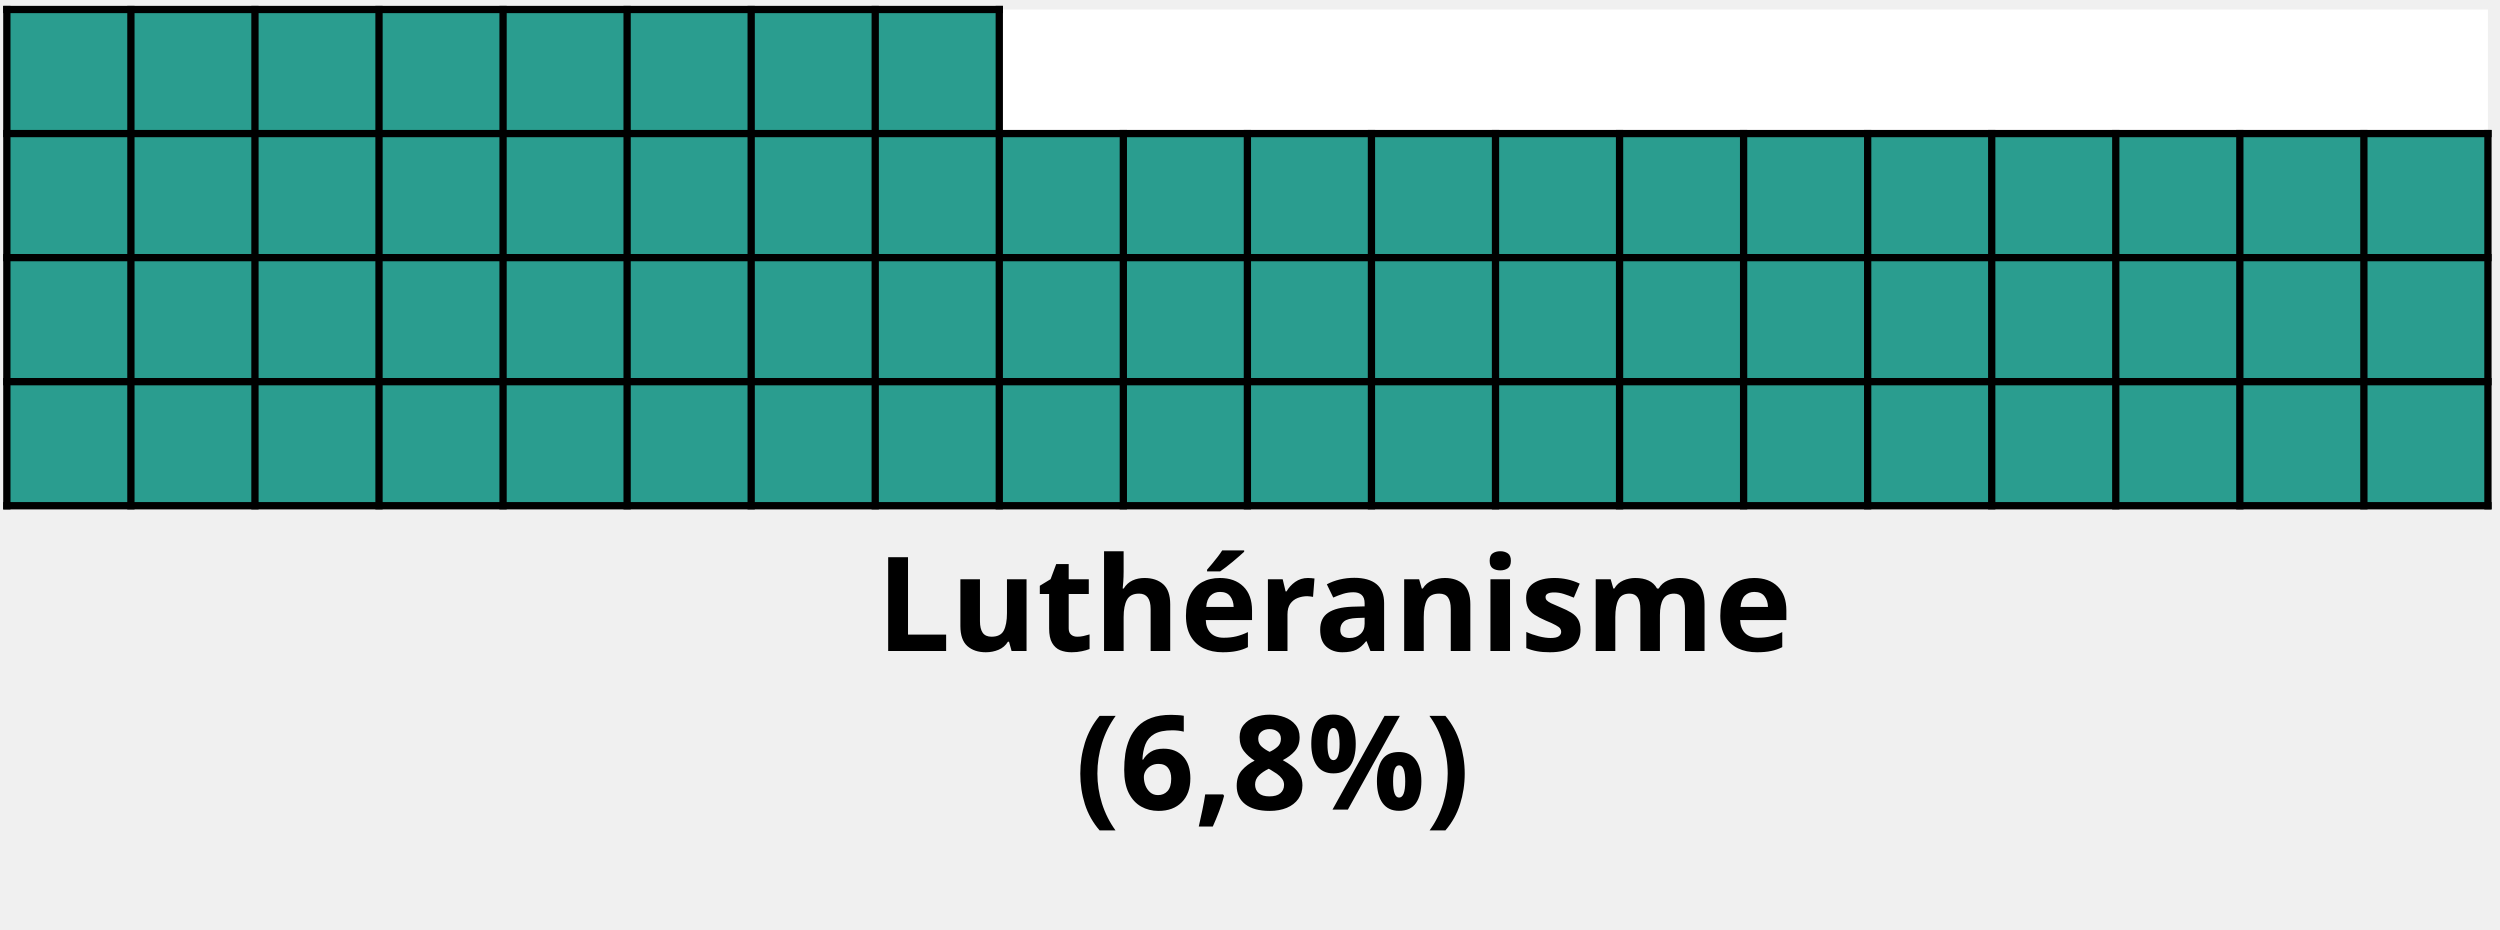
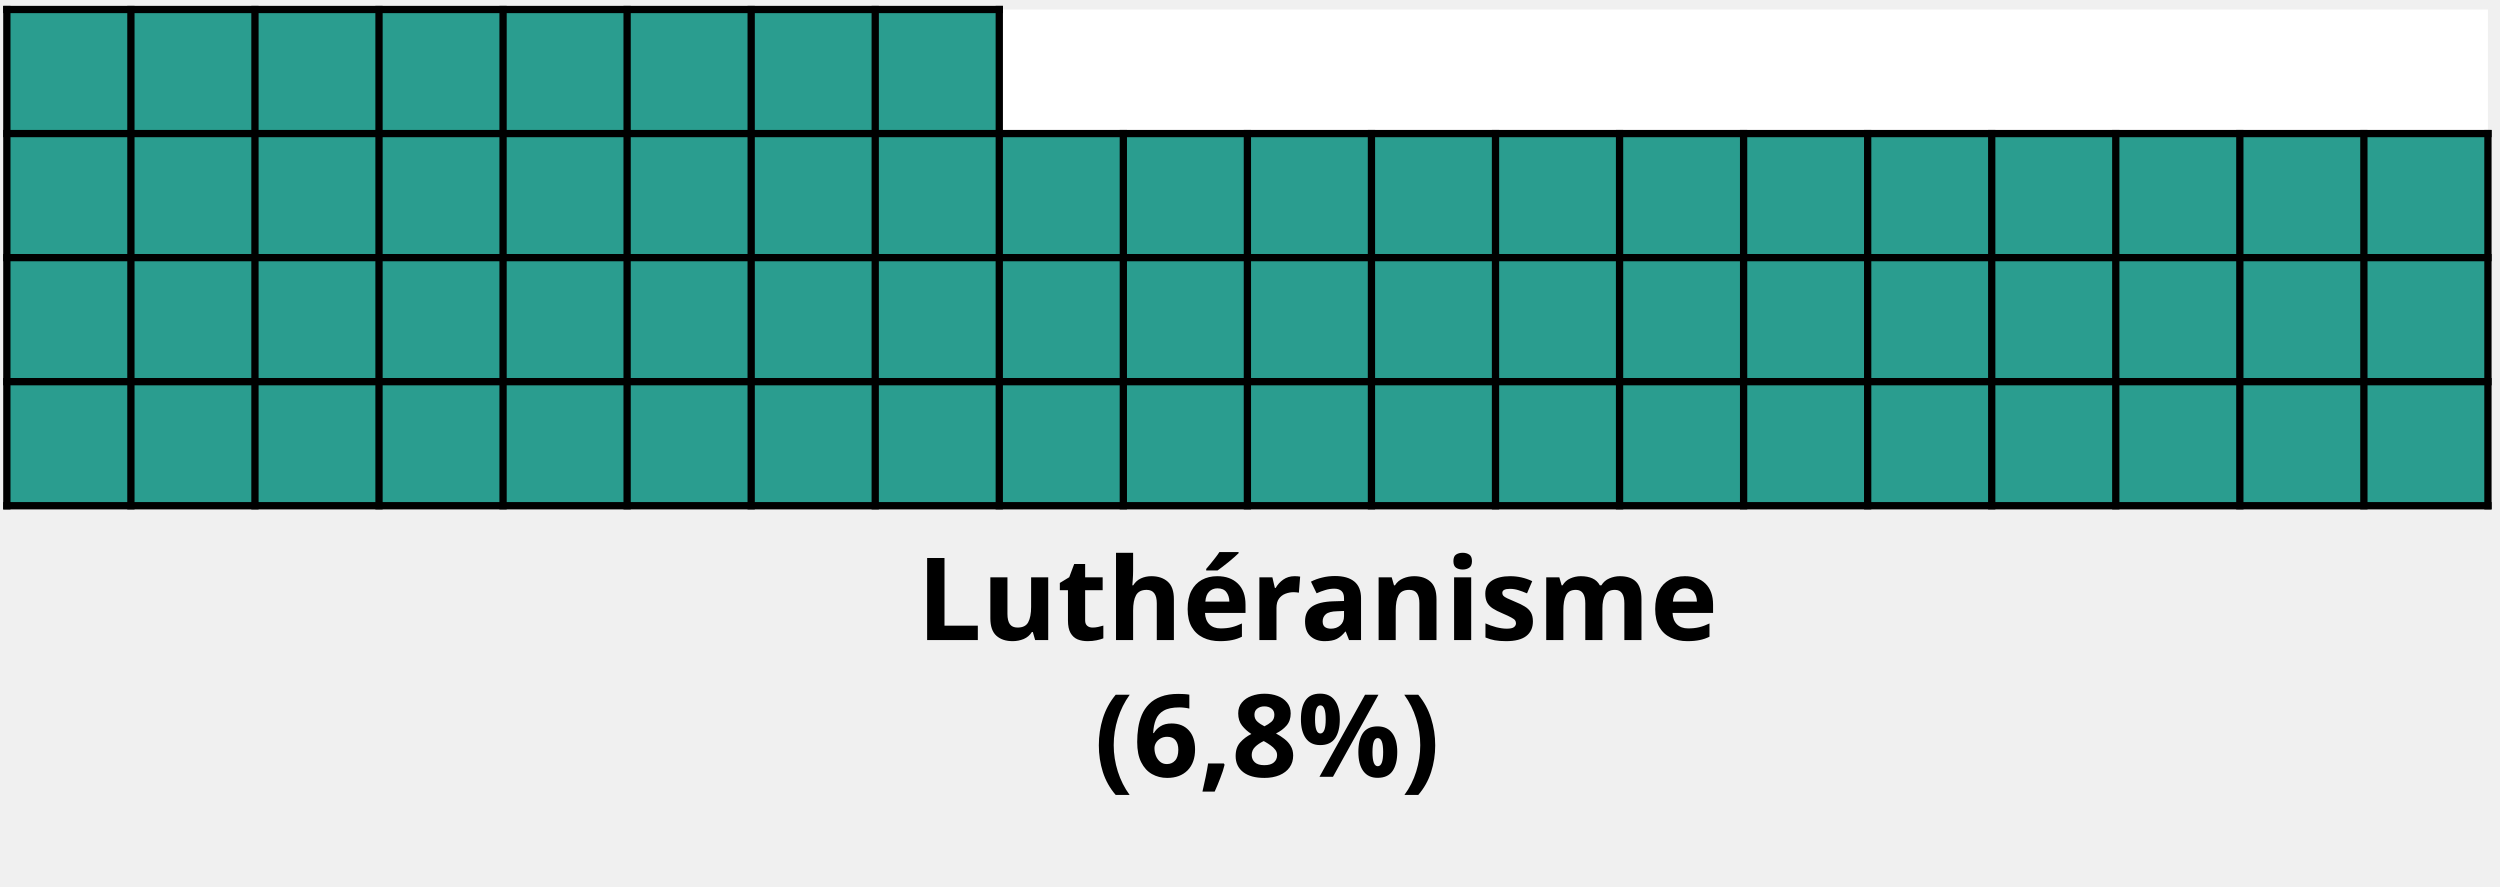
- <svg xmlns="http://www.w3.org/2000/svg" width="457" height="170" overflow="hidden">
+ <svg xmlns="http://www.w3.org/2000/svg" width="457" height="162" overflow="hidden">
  <defs>
    <clipPath id="clip0">
-       <rect x="21" y="28" width="457" height="170" />
+       <rect x="21" y="28" width="457" height="162" />
    </clipPath>
  </defs>
  <g clip-path="url(#clip0)" transform="translate(-21 -28)">
    <path d="M22.252 29.738 44.929 29.738 44.929 52.415 22.252 52.415Z" fill="#2A9D8F" fill-rule="evenodd" />
    <path d="M44.929 29.738 67.606 29.738 67.606 52.415 44.929 52.415Z" fill="#2A9D8F" fill-rule="evenodd" />
    <path d="M67.606 29.738 90.283 29.738 90.283 52.415 67.606 52.415Z" fill="#2A9D8F" fill-rule="evenodd" />
    <path d="M90.283 29.738 112.96 29.738 112.96 52.415 90.283 52.415Z" fill="#2A9D8F" fill-rule="evenodd" />
    <path d="M112.96 29.738 135.637 29.738 135.637 52.415 112.96 52.415Z" fill="#2A9D8F" fill-rule="evenodd" />
    <path d="M135.637 29.738 158.315 29.738 158.315 52.415 135.637 52.415Z" fill="#2A9D8F" fill-rule="evenodd" />
    <path d="M158.315 29.738 180.992 29.738 180.992 52.415 158.315 52.415Z" fill="#2A9D8F" fill-rule="evenodd" />
    <path d="M180.992 29.738 203.669 29.738 203.669 52.415 180.992 52.415Z" fill="#2A9D8F" fill-rule="evenodd" />
    <path d="M203.669 29.738 475.795 29.738 475.795 52.415 203.669 52.415Z" fill="#FFFFFF" fill-rule="evenodd" />
    <path d="M22.252 52.415 44.929 52.415 44.929 75.092 22.252 75.092Z" fill="#2A9D8F" fill-rule="evenodd" />
    <path d="M44.929 52.415 67.606 52.415 67.606 75.092 44.929 75.092Z" fill="#2A9D8F" fill-rule="evenodd" />
    <path d="M67.606 52.415 90.283 52.415 90.283 75.092 67.606 75.092Z" fill="#2A9D8F" fill-rule="evenodd" />
    <path d="M90.283 52.415 112.96 52.415 112.96 75.092 90.283 75.092Z" fill="#2A9D8F" fill-rule="evenodd" />
    <path d="M112.96 52.415 135.637 52.415 135.637 75.092 112.96 75.092Z" fill="#2A9D8F" fill-rule="evenodd" />
    <path d="M135.637 52.415 158.315 52.415 158.315 75.092 135.637 75.092Z" fill="#2A9D8F" fill-rule="evenodd" />
    <path d="M158.315 52.415 180.992 52.415 180.992 75.092 158.315 75.092Z" fill="#2A9D8F" fill-rule="evenodd" />
    <path d="M180.992 52.415 203.669 52.415 203.669 75.092 180.992 75.092Z" fill="#2A9D8F" fill-rule="evenodd" />
    <path d="M203.669 52.415 226.346 52.415 226.346 75.092 203.669 75.092Z" fill="#2A9D8F" fill-rule="evenodd" />
    <path d="M226.346 52.415 249.023 52.415 249.023 75.092 226.346 75.092Z" fill="#2A9D8F" fill-rule="evenodd" />
    <path d="M249.023 52.415 271.7 52.415 271.7 75.092 249.023 75.092Z" fill="#2A9D8F" fill-rule="evenodd" />
    <path d="M271.7 52.415 294.378 52.415 294.378 75.092 271.7 75.092Z" fill="#2A9D8F" fill-rule="evenodd" />
    <path d="M294.378 52.415 317.055 52.415 317.055 75.092 294.378 75.092Z" fill="#2A9D8F" fill-rule="evenodd" />
    <path d="M317.055 52.415 339.732 52.415 339.732 75.092 317.055 75.092Z" fill="#2A9D8F" fill-rule="evenodd" />
    <path d="M339.732 52.415 362.409 52.415 362.409 75.092 339.732 75.092Z" fill="#2A9D8F" fill-rule="evenodd" />
    <path d="M362.409 52.415 385.086 52.415 385.086 75.092 362.409 75.092Z" fill="#2A9D8F" fill-rule="evenodd" />
    <path d="M385.086 52.415 407.763 52.415 407.763 75.092 385.086 75.092Z" fill="#2A9D8F" fill-rule="evenodd" />
    <path d="M407.763 52.415 430.441 52.415 430.441 75.092 407.763 75.092Z" fill="#2A9D8F" fill-rule="evenodd" />
    <path d="M430.441 52.415 453.118 52.415 453.118 75.092 430.441 75.092Z" fill="#2A9D8F" fill-rule="evenodd" />
    <path d="M453.118 52.415 475.795 52.415 475.795 75.092 453.118 75.092Z" fill="#2A9D8F" fill-rule="evenodd" />
    <path d="M22.252 75.092 44.929 75.092 44.929 97.769 22.252 97.769Z" fill="#2A9D8F" fill-rule="evenodd" />
    <path d="M44.929 75.092 67.606 75.092 67.606 97.769 44.929 97.769Z" fill="#2A9D8F" fill-rule="evenodd" />
    <path d="M67.606 75.092 90.283 75.092 90.283 97.769 67.606 97.769Z" fill="#2A9D8F" fill-rule="evenodd" />
    <path d="M90.283 75.092 112.96 75.092 112.96 97.769 90.283 97.769Z" fill="#2A9D8F" fill-rule="evenodd" />
    <path d="M112.96 75.092 135.637 75.092 135.637 97.769 112.96 97.769Z" fill="#2A9D8F" fill-rule="evenodd" />
    <path d="M135.637 75.092 158.315 75.092 158.315 97.769 135.637 97.769Z" fill="#2A9D8F" fill-rule="evenodd" />
    <path d="M158.315 75.092 180.992 75.092 180.992 97.769 158.315 97.769Z" fill="#2A9D8F" fill-rule="evenodd" />
    <path d="M180.992 75.092 203.669 75.092 203.669 97.769 180.992 97.769Z" fill="#2A9D8F" fill-rule="evenodd" />
    <path d="M203.669 75.092 226.346 75.092 226.346 97.769 203.669 97.769Z" fill="#2A9D8F" fill-rule="evenodd" />
    <path d="M226.346 75.092 249.023 75.092 249.023 97.769 226.346 97.769Z" fill="#2A9D8F" fill-rule="evenodd" />
    <path d="M249.023 75.092 271.7 75.092 271.7 97.769 249.023 97.769Z" fill="#2A9D8F" fill-rule="evenodd" />
    <path d="M271.7 75.092 294.378 75.092 294.378 97.769 271.7 97.769Z" fill="#2A9D8F" fill-rule="evenodd" />
    <path d="M294.378 75.092 317.055 75.092 317.055 97.769 294.378 97.769Z" fill="#2A9D8F" fill-rule="evenodd" />
    <path d="M317.055 75.092 339.732 75.092 339.732 97.769 317.055 97.769Z" fill="#2A9D8F" fill-rule="evenodd" />
    <path d="M339.732 75.092 362.409 75.092 362.409 97.769 339.732 97.769Z" fill="#2A9D8F" fill-rule="evenodd" />
    <path d="M362.409 75.092 385.086 75.092 385.086 97.769 362.409 97.769Z" fill="#2A9D8F" fill-rule="evenodd" />
    <path d="M385.086 75.092 407.763 75.092 407.763 97.769 385.086 97.769Z" fill="#2A9D8F" fill-rule="evenodd" />
    <path d="M407.763 75.092 430.441 75.092 430.441 97.769 407.763 97.769Z" fill="#2A9D8F" fill-rule="evenodd" />
    <path d="M430.441 75.092 453.118 75.092 453.118 97.769 430.441 97.769Z" fill="#2A9D8F" fill-rule="evenodd" />
    <path d="M453.118 75.092 475.795 75.092 475.795 97.769 453.118 97.769Z" fill="#2A9D8F" fill-rule="evenodd" />
    <path d="M22.252 97.769 44.929 97.769 44.929 120.446 22.252 120.446Z" fill="#2A9D8F" fill-rule="evenodd" />
    <path d="M44.929 97.769 67.606 97.769 67.606 120.446 44.929 120.446Z" fill="#2A9D8F" fill-rule="evenodd" />
    <path d="M67.606 97.769 90.283 97.769 90.283 120.446 67.606 120.446Z" fill="#2A9D8F" fill-rule="evenodd" />
    <path d="M90.283 97.769 112.96 97.769 112.96 120.446 90.283 120.446Z" fill="#2A9D8F" fill-rule="evenodd" />
    <path d="M112.96 97.769 135.637 97.769 135.637 120.446 112.96 120.446Z" fill="#2A9D8F" fill-rule="evenodd" />
    <path d="M135.637 97.769 158.315 97.769 158.315 120.446 135.637 120.446Z" fill="#2A9D8F" fill-rule="evenodd" />
    <path d="M158.315 97.769 180.992 97.769 180.992 120.446 158.315 120.446Z" fill="#2A9D8F" fill-rule="evenodd" />
    <path d="M180.992 97.769 203.669 97.769 203.669 120.446 180.992 120.446Z" fill="#2A9D8F" fill-rule="evenodd" />
    <path d="M203.669 97.769 226.346 97.769 226.346 120.446 203.669 120.446Z" fill="#2A9D8F" fill-rule="evenodd" />
    <path d="M226.346 97.769 249.023 97.769 249.023 120.446 226.346 120.446Z" fill="#2A9D8F" fill-rule="evenodd" />
    <path d="M249.023 97.769 271.7 97.769 271.7 120.446 249.023 120.446Z" fill="#2A9D8F" fill-rule="evenodd" />
    <path d="M271.7 97.769 294.378 97.769 294.378 120.446 271.7 120.446Z" fill="#2A9D8F" fill-rule="evenodd" />
    <path d="M294.378 97.769 317.055 97.769 317.055 120.446 294.378 120.446Z" fill="#2A9D8F" fill-rule="evenodd" />
    <path d="M317.055 97.769 339.732 97.769 339.732 120.446 317.055 120.446Z" fill="#2A9D8F" fill-rule="evenodd" />
    <path d="M339.732 97.769 362.409 97.769 362.409 120.446 339.732 120.446Z" fill="#2A9D8F" fill-rule="evenodd" />
    <path d="M362.409 97.769 385.086 97.769 385.086 120.446 362.409 120.446Z" fill="#2A9D8F" fill-rule="evenodd" />
    <path d="M385.086 97.769 407.763 97.769 407.763 120.446 385.086 120.446Z" fill="#2A9D8F" fill-rule="evenodd" />
    <path d="M407.763 97.769 430.441 97.769 430.441 120.446 407.763 120.446Z" fill="#2A9D8F" fill-rule="evenodd" />
    <path d="M430.441 97.769 453.118 97.769 453.118 120.446 430.441 120.446Z" fill="#2A9D8F" fill-rule="evenodd" />
    <path d="M453.118 97.769 475.795 97.769 475.795 120.446 453.118 120.446Z" fill="#2A9D8F" fill-rule="evenodd" />
    <path d="M44.929 29.071 44.929 121.113" stroke="#000000" stroke-width="1.333" stroke-linejoin="round" stroke-miterlimit="10" fill="none" fill-rule="evenodd" />
    <path d="M67.606 29.071 67.606 121.113" stroke="#000000" stroke-width="1.333" stroke-linejoin="round" stroke-miterlimit="10" fill="none" fill-rule="evenodd" />
    <path d="M90.283 29.071 90.283 121.113" stroke="#000000" stroke-width="1.333" stroke-linejoin="round" stroke-miterlimit="10" fill="none" fill-rule="evenodd" />
    <path d="M112.96 29.071 112.96 121.113" stroke="#000000" stroke-width="1.333" stroke-linejoin="round" stroke-miterlimit="10" fill="none" fill-rule="evenodd" />
    <path d="M135.637 29.071 135.637 121.113" stroke="#000000" stroke-width="1.333" stroke-linejoin="round" stroke-miterlimit="10" fill="none" fill-rule="evenodd" />
    <path d="M158.315 29.071 158.315 121.113" stroke="#000000" stroke-width="1.333" stroke-linejoin="round" stroke-miterlimit="10" fill="none" fill-rule="evenodd" />
    <path d="M180.992 29.071 180.992 121.113" stroke="#000000" stroke-width="1.333" stroke-linejoin="round" stroke-miterlimit="10" fill="none" fill-rule="evenodd" />
    <path d="M203.669 29.071 203.669 121.113" stroke="#000000" stroke-width="1.333" stroke-linejoin="round" stroke-miterlimit="10" fill="none" fill-rule="evenodd" />
    <path d="M226.346 51.748 226.346 121.113" stroke="#000000" stroke-width="1.333" stroke-linejoin="round" stroke-miterlimit="10" fill="none" fill-rule="evenodd" />
    <path d="M249.023 51.748 249.023 121.113" stroke="#000000" stroke-width="1.333" stroke-linejoin="round" stroke-miterlimit="10" fill="none" fill-rule="evenodd" />
    <path d="M271.7 51.748 271.7 121.113" stroke="#000000" stroke-width="1.333" stroke-linejoin="round" stroke-miterlimit="10" fill="none" fill-rule="evenodd" />
    <path d="M294.378 51.748 294.378 121.113" stroke="#000000" stroke-width="1.333" stroke-linejoin="round" stroke-miterlimit="10" fill="none" fill-rule="evenodd" />
    <path d="M317.055 51.748 317.055 121.113" stroke="#000000" stroke-width="1.333" stroke-linejoin="round" stroke-miterlimit="10" fill="none" fill-rule="evenodd" />
    <path d="M339.732 51.748 339.732 121.113" stroke="#000000" stroke-width="1.333" stroke-linejoin="round" stroke-miterlimit="10" fill="none" fill-rule="evenodd" />
    <path d="M362.409 51.748 362.409 121.113" stroke="#000000" stroke-width="1.333" stroke-linejoin="round" stroke-miterlimit="10" fill="none" fill-rule="evenodd" />
    <path d="M385.086 51.748 385.086 121.113" stroke="#000000" stroke-width="1.333" stroke-linejoin="round" stroke-miterlimit="10" fill="none" fill-rule="evenodd" />
    <path d="M407.763 51.748 407.763 121.113" stroke="#000000" stroke-width="1.333" stroke-linejoin="round" stroke-miterlimit="10" fill="none" fill-rule="evenodd" />
    <path d="M430.441 51.748 430.441 121.113" stroke="#000000" stroke-width="1.333" stroke-linejoin="round" stroke-miterlimit="10" fill="none" fill-rule="evenodd" />
    <path d="M453.118 51.748 453.118 121.113" stroke="#000000" stroke-width="1.333" stroke-linejoin="round" stroke-miterlimit="10" fill="none" fill-rule="evenodd" />
    <path d="M21.585 52.415 476.462 52.415" stroke="#000000" stroke-width="1.333" stroke-linejoin="round" stroke-miterlimit="10" fill="none" fill-rule="evenodd" />
    <path d="M21.585 75.092 476.462 75.092" stroke="#000000" stroke-width="1.333" stroke-linejoin="round" stroke-miterlimit="10" fill="none" fill-rule="evenodd" />
    <path d="M21.585 97.769 476.462 97.769" stroke="#000000" stroke-width="1.333" stroke-linejoin="round" stroke-miterlimit="10" fill="none" fill-rule="evenodd" />
    <path d="M22.252 29.071 22.252 121.113" stroke="#000000" stroke-width="1.333" stroke-linejoin="round" stroke-miterlimit="10" fill="none" fill-rule="evenodd" />
    <path d="M475.795 51.748 475.795 121.113" stroke="#000000" stroke-width="1.333" stroke-linejoin="round" stroke-miterlimit="10" fill="none" fill-rule="evenodd" />
    <path d="M21.585 29.738 204.336 29.738" stroke="#000000" stroke-width="1.333" stroke-linejoin="round" stroke-miterlimit="10" fill="none" fill-rule="evenodd" />
    <path d="M21.585 120.446 476.462 120.446" stroke="#000000" stroke-width="1.333" stroke-linejoin="round" stroke-miterlimit="10" fill="none" fill-rule="evenodd" />
-     <text font-family="Calibri,Calibri_MSFontService,sans-serif" font-weight="700" font-size="24" transform="translate(181.203 147)">Luthéranisme<tspan font-size="24" x="36.32" y="29">(6,8%)</tspan>
+     <text font-family="Calibri,Calibri_MSFontService,sans-serif" font-weight="700" font-size="21" transform="translate(188.59 145)">Luthéranisme<tspan font-size="21" x="32.433" y="25">(6,8%)</tspan>
    </text>
  </g>
</svg>
